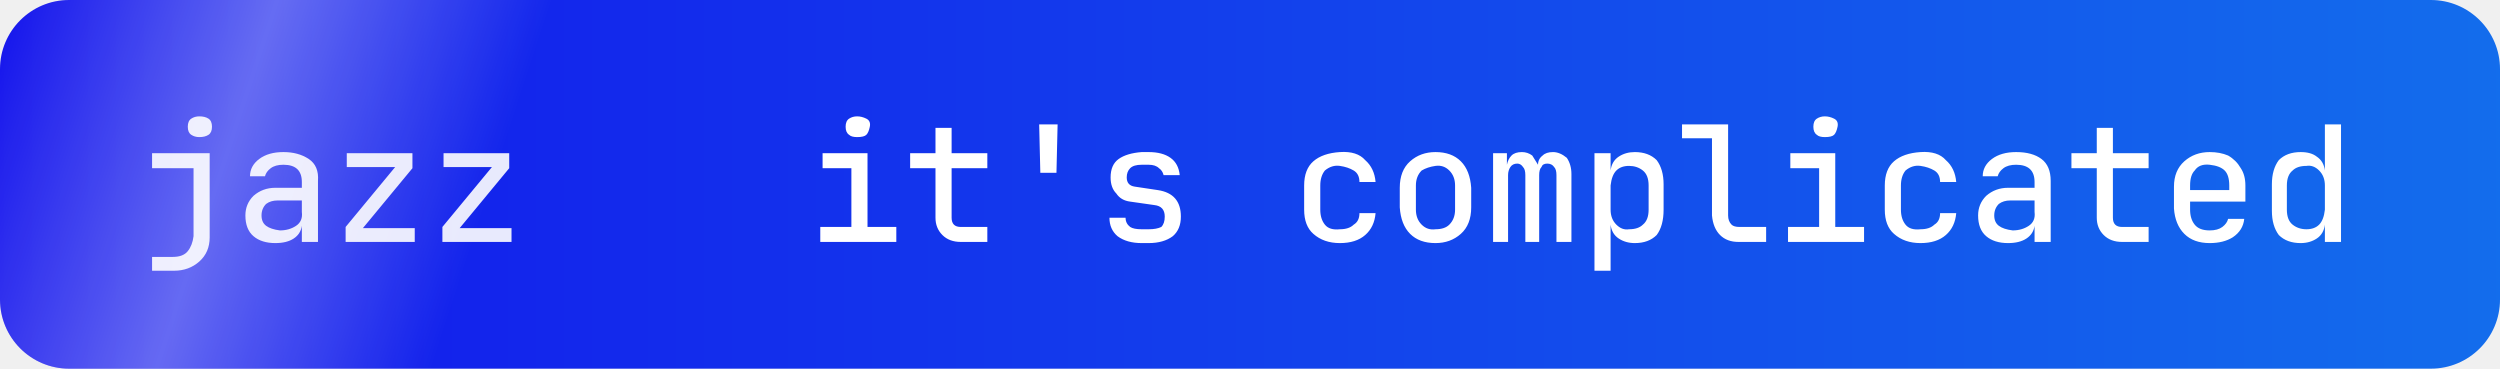
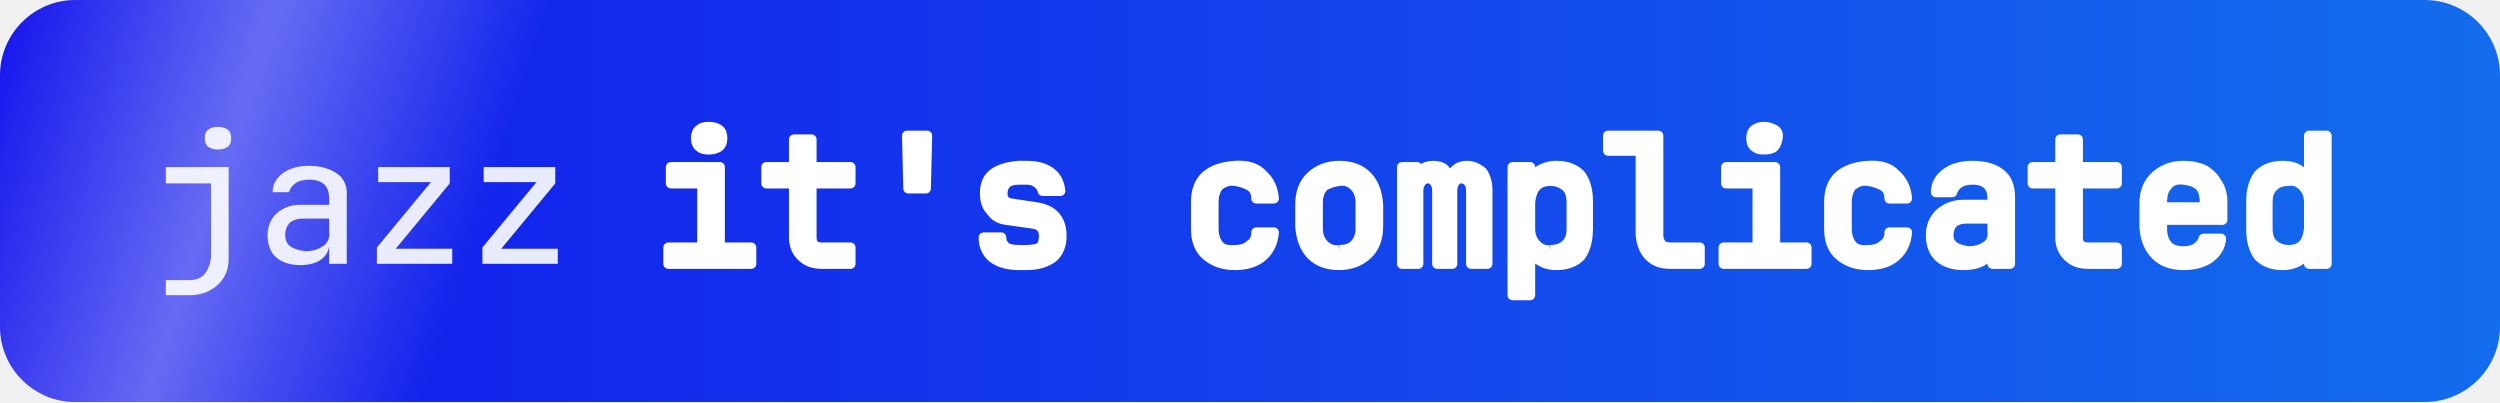
- <svg xmlns="http://www.w3.org/2000/svg" width="217" height="32" viewBox="0 0 217 32">
+ <svg xmlns="http://www.w3.org/2000/svg" width="199" height="32" viewBox="0 0 199 32">
  <style>@media (prefers-reduced-motion: no-preference) {
.scn-shimmer { animation: scn-shimmer 2.8s ease-in-out infinite; }
@keyframes scn-shimmer { 0% { transform:translateX(-120%); } 60%,100% { transform:translateX(220%); } }
}</style>
  <defs>
    <linearGradient id="scn-shimmer-grad" x1="0" y1="0" x2="1" y2="0">
      <stop offset="0" stop-color="#fff" stop-opacity="0" />
      <stop offset="0.5" stop-color="#fff" stop-opacity="0.35" />
      <stop offset="1" stop-color="#fff" stop-opacity="0" />
    </linearGradient>
    <clipPath id="scn-shimmer-clip">
-       <rect x="0" y="0" width="217" height="32" rx="6" />
+       <rect x="0" y="0" width="199" height="32" rx="6" />
    </clipPath>
  </defs>
  <defs>
    <pattern id="satori_pattern_id_0" width="1" height="1" x="0" y="0" patternUnits="objectBoundingBox">
      <linearGradient id="satori_biid_0" x1="0" x2="1" y1="0" y2="0" spreadMethod="pad">
        <stop offset="0%" stop-color="#1313ec" />
        <stop offset="100%" stop-color="#136dec" />
      </linearGradient>
-       <path fill="url(#satori_biid_0)" d="M0 0H217V32H0z" />
+       <path fill="url(#satori_biid_0)" d="M0 0H199V32H0z" />
    </pattern>
  </defs>
-   <clipPath id="satori_cp-id">
-     <path d="M6 0H211A6 6 0 0 1 217 6V26A6 6 0 0 1 211 32H6A6 6 0 0 1 0 26V6A6 6 0 0 1 6 0" />
-   </clipPath>
-   <mask id="satori_om-id">
-     <path fill="#fff" d="M0 0H217V32H0z" />
-   </mask>
-   <path fill="url(#satori_pattern_id_0)" d="M6 0H211A6 6 0 0 1 217 6V26A6 6 0 0 1 211 32H6A6 6 0 0 1 0 26V6A6 6 0 0 1 6 0" />
-   <g clip-path="url(#satori_cp-id)" mask="url(#satori_om-id)">
+   <path fill="url(#satori_pattern_id_0)" d="M6 0H193A6 6 0 0 1 199 6V26A6 6 0 0 1 193 32H6A6 6 0 0 1 0 26V6A6 6 0 0 1 6 0" />
+   <g>
    <path fill="#fff" fill-opacity=".9" d="M15.1 23.5H13.2V22.3H15Q15.9 22.3 16.3 21.8T16.8 20.5V14.6H13.2V13.3H18.2V20.6Q18.2 21.9 17.3 22.7T15.1 23.5M17.3 11.9Q16.9 11.9 16.6 11.7T16.3 11 16.6 10.3 17.3 10.1Q17.8 10.1 18.1 10.3T18.4 11 18.1 11.7 17.3 11.9M23.9 21.1Q22.7 21.1 22 20.5T21.3 18.7Q21.3 17.7 22 17 22.8 16.3 23.9 16.3H26.2V15.8Q26.2 14.3 24.6 14.3 23.9 14.3 23.5 14.6T23 15.3H21.7Q21.7 14.4 22.5 13.8T24.6 13.2 26.8 13.8 27.6 15.7V21H26.2V19.6Q26.1 20.3 25.5 20.7T23.9 21.1M24.3 20Q25.1 20 25.7 19.6T26.2 18.4V17.4H24.1Q23.5 17.4 23.1 17.7 22.7 18.1 22.7 18.7T23.1 19.6 24.3 20M36 21H30V19.7L34.3 14.5H30.1V13.3H35.8V14.6L31.5 19.8H36zM44.4 21H38.4V19.7L42.7 14.5H38.5V13.3H44.2V14.6L39.9 19.8H44.4z" />
  </g>
-   <g clip-path="url(#satori_cp-id)" mask="url(#satori_om-id)">
-     <path fill="#fff" d="M77.8 21H71.2V19.7H73.9V14.6H71.4V13.3H75.3V19.7H77.8zM74.4 11.9Q73.9 11.9 73.7 11.7 73.4 11.5 73.4 11T73.7 10.3 74.4 10.1 75.2 10.3 75.5 11 75.2 11.7 74.4 11.9M85.7 21H83.4Q82.4 21 81.8 20.4T81.2 18.9V14.6H79V13.3H81.2V11.1H82.6V13.3H85.7V14.6H82.6V18.9Q82.6 19.3 82.8 19.5T83.4 19.7H85.7zM91.7 15H90.3L90.2 10.8H91.8zM99.7 21.1H99.1Q97.8 21.1 97 20.5 96.3 19.9 96.3 18.9H97.7Q97.7 19.4 98.1 19.7 98.4 19.9 99.1 19.9H99.7Q100.4 19.9 100.8 19.7 101.1 19.4 101.1 18.8 101.1 17.9 100.2 17.8L98.1 17.5Q97.3 17.4 96.9 16.8 96.4 16.3 96.4 15.4 96.4 14.3 97.1 13.8T99.1 13.2H99.7Q100.9 13.2 101.6 13.7T102.4 15.2H101Q100.9 14.8 100.6 14.6 100.3 14.3 99.7 14.3H99.1Q98.4 14.3 98.1 14.6T97.8 15.4Q97.8 16.1 98.5 16.2L100.5 16.5Q102.5 16.8 102.5 18.8 102.5 19.9 101.8 20.5 101 21.1 99.7 21.1M116.3 21.1Q114.9 21.1 114 20.3 113.2 19.6 113.2 18.2V16.1Q113.2 14.7 114 14T116.3 13.2 118.5 13.9Q119.3 14.6 119.4 15.8H118Q118 15.1 117.5 14.8T116.3 14.4 115 14.8Q114.6 15.3 114.6 16.1V18.2Q114.6 19 115 19.5T116.3 19.9Q117.1 19.9 117.5 19.5 118 19.2 118 18.5H119.4Q119.3 19.7 118.5 20.4T116.3 21.1M124.6 21.1Q123.2 21.1 122.4 20.3T121.5 18V16.3Q121.5 14.8 122.4 14T124.6 13.2Q126 13.2 126.8 14T127.7 16.3V18Q127.7 19.5 126.8 20.3T124.6 21.1M124.6 19.9Q125.4 19.9 125.8 19.5 126.3 19 126.3 18.2V16.1Q126.3 15.3 125.8 14.8T124.6 14.4 123.4 14.8Q122.9 15.3 122.9 16.1V18.2Q122.9 19 123.4 19.5T124.6 19.9M130.9 21H129.6V13.3H130.8V14.3Q130.9 13.8 131.2 13.5T132.1 13.2Q132.6 13.2 133 13.5L133.5 14.3Q133.5 13.8 133.9 13.5 134.2 13.2 134.8 13.2T136 13.7Q136.4 14.3 136.4 15.1V21H135.1V15.2Q135.1 14.7 134.9 14.5 134.7 14.2 134.3 14.2T133.8 14.5Q133.6 14.7 133.6 15.2V21H132.4V15.2Q132.4 14.7 132.2 14.5 132 14.2 131.7 14.2 131.3 14.2 131.1 14.5T130.9 15.2zM139.8 23.5H138.4V13.3H139.8V14.8Q139.9 14 140.5 13.6T141.9 13.2Q143.1 13.2 143.8 13.9 144.4 14.7 144.4 16V18.2Q144.4 19.6 143.8 20.4 143.1 21.1 141.9 21.1 141.1 21.1 140.5 20.7T139.8 19.5zM141.4 19.9Q142.2 19.9 142.6 19.5 143.1 19.1 143.1 18.2V16.1Q143.1 15.2 142.6 14.8T141.4 14.4 140.3 14.8 139.8 16.1V18.2Q139.8 19 140.3 19.5T141.4 19.9M153.3 21H150.9Q149.9 21 149.3 20.4T148.6 18.7V12H146V10.8H150V18.7Q150 19.2 150.3 19.5 150.5 19.7 151 19.7H153.3zM161.8 21H155.2V19.7H157.9V14.6H155.4V13.3H159.3V19.7H161.8zM158.4 11.9Q157.9 11.9 157.7 11.7 157.4 11.5 157.4 11T157.7 10.3 158.4 10.1 159.2 10.3 159.5 11 159.2 11.7 158.4 11.9M166.7 21.1Q165.3 21.1 164.4 20.3 163.6 19.6 163.6 18.2V16.1Q163.6 14.7 164.4 14T166.7 13.2 168.9 13.9Q169.7 14.6 169.8 15.8H168.4Q168.4 15.1 167.9 14.8T166.7 14.4 165.4 14.8Q165 15.3 165 16.1V18.2Q165 19 165.4 19.5T166.7 19.9Q167.5 19.9 167.9 19.5 168.4 19.2 168.4 18.5H169.8Q169.7 19.7 168.9 20.4T166.7 21.1M174.3 21.1Q173.1 21.1 172.4 20.5T171.7 18.7Q171.7 17.7 172.4 17 173.2 16.3 174.3 16.3H176.6V15.8Q176.6 14.3 175 14.3 174.3 14.3 173.9 14.6T173.4 15.3H172.1Q172.1 14.4 172.9 13.8T175 13.2Q176.4 13.2 177.2 13.8T178 15.7V21H176.6V19.6Q176.5 20.3 175.9 20.7T174.3 21.1M174.7 20Q175.5 20 176.1 19.6T176.6 18.4V17.4H174.5Q173.9 17.4 173.5 17.7 173.1 18.1 173.1 18.7T173.5 19.6 174.7 20M186.5 21H184.2Q183.2 21 182.6 20.4T182 18.9V14.6H179.8V13.3H182V11.1H183.4V13.3H186.5V14.6H183.4V18.9Q183.4 19.3 183.6 19.5T184.2 19.7H186.5zM191.8 21.1Q190.4 21.1 189.6 20.3T188.7 18.1V16.2Q188.7 14.8 189.6 14T191.8 13.2Q192.7 13.2 193.4 13.5 194.1 13.9 194.5 14.6 194.9 15.2 194.9 16.1V17.5H190.1V18.2Q190.1 19 190.5 19.5T191.8 20Q192.5 20 192.9 19.7T193.4 19H194.8Q194.7 20 193.8 20.6 193 21.1 191.8 21.1M190.1 16.1V16.5H193.5V16.1Q193.5 15.2 193.1 14.8T191.8 14.3 190.5 14.8Q190.1 15.2 190.1 16.1M199.7 21.1Q198.5 21.1 197.8 20.4 197.2 19.6 197.2 18.3V16Q197.2 14.7 197.8 13.9 198.5 13.2 199.7 13.2 200.6 13.2 201.1 13.6 201.7 14 201.8 14.8V10.8H203.2V21H201.8V19.5Q201.7 20.3 201.1 20.7T199.7 21.1M200.2 19.9Q200.9 19.9 201.3 19.5T201.8 18.2V16.1Q201.8 15.3 201.3 14.8T200.2 14.4Q199.4 14.4 199 14.8 198.5 15.2 198.5 16.1V18.2Q198.5 19.1 199 19.5T200.2 19.9" />
+   <g>
+     <path fill="#fff" stroke="#fff" stroke-width="0.8" stroke-linejoin="round" d="M59.8 21H53.2V19.7H55.9V14.6H53.4V13.3H57.3V19.7H59.8zM56.4 11.9Q55.9 11.9 55.7 11.7 55.4 11.5 55.4 11T55.7 10.3Q55.9 10.1 56.4 10.1T57.2 10.3 57.5 11 57.2 11.7 56.4 11.9M67.7 21H65.4Q64.4 21 63.8 20.4T63.2 18.9V14.6H61V13.3H63.2V11.1H64.6V13.3H67.7V14.6H64.6V18.9Q64.6 19.3 64.8 19.5T65.4 19.7H67.7zM73.7 15H72.3L72.2 10.8H73.8zM81.7 21.1H81.1Q79.8 21.1 79 20.5 78.3 19.9 78.3 18.9H79.7Q79.7 19.4 80.1 19.7 80.4 19.9 81.1 19.9H81.7Q82.4 19.9 82.8 19.7 83.1 19.4 83.1 18.8 83.1 17.9 82.2 17.8L80.1 17.5Q79.3 17.4 78.9 16.8 78.4 16.3 78.4 15.4 78.4 14.3 79.1 13.8T81.1 13.2H81.7Q82.9 13.2 83.6 13.7T84.4 15.2H83Q82.9 14.8 82.6 14.6 82.3 14.3 81.7 14.3H81.1Q80.4 14.3 80.1 14.6T79.8 15.4Q79.8 16.1 80.5 16.2L82.5 16.5Q84.5 16.8 84.5 18.8 84.5 19.9 83.8 20.5 83 21.1 81.7 21.1M98.3 21.1Q96.9 21.1 96 20.3 95.2 19.6 95.2 18.2V16.1Q95.2 14.7 96 14T98.3 13.2 100.5 13.9Q101.3 14.6 101.4 15.8H100Q100 15.1 99.5 14.8T98.3 14.4 97 14.8Q96.6 15.3 96.6 16.1V18.2Q96.6 19 97 19.5T98.3 19.9Q99.1 19.9 99.5 19.5 100 19.2 100 18.5H101.4Q101.3 19.7 100.5 20.4T98.3 21.1M106.6 21.1Q105.2 21.1 104.4 20.3T103.5 18V16.3Q103.5 14.8 104.4 14T106.6 13.2Q108 13.2 108.8 14T109.7 16.3V18Q109.7 19.5 108.8 20.3T106.6 21.1M106.6 19.9Q107.4 19.9 107.8 19.5 108.3 19 108.3 18.2V16.1Q108.3 15.3 107.8 14.8T106.6 14.4 105.4 14.8Q104.9 15.3 104.9 16.1V18.2Q104.9 19 105.4 19.5T106.6 19.9M112.9 21H111.6V13.3H112.8V14.3Q112.9 13.8 113.2 13.5T114.1 13.2 115 13.5L115.5 14.3Q115.5 13.8 115.9 13.5 116.2 13.2 116.8 13.2T118 13.7Q118.4 14.3 118.4 15.1V21H117.1V15.2Q117.1 14.7 116.9 14.5 116.7 14.2 116.3 14.2T115.8 14.5Q115.6 14.7 115.6 15.2V21H114.4V15.2Q114.4 14.7 114.2 14.5 114 14.2 113.7 14.2 113.3 14.2 113.1 14.5T112.9 15.2zM121.8 23.5H120.4V13.3H121.8V14.8Q121.9 14 122.5 13.6T123.9 13.2Q125.1 13.2 125.8 13.9 126.4 14.7 126.4 16V18.2Q126.4 19.6 125.8 20.4 125.1 21.1 123.9 21.1 123.1 21.1 122.5 20.7T121.8 19.5zM123.4 19.9Q124.2 19.9 124.6 19.5 125.1 19.1 125.1 18.2V16.1Q125.1 15.2 124.6 14.8T123.4 14.4 122.3 14.8 121.8 16.1V18.2Q121.8 19 122.3 19.5T123.4 19.9M135.3 21H132.9Q131.9 21 131.3 20.4T130.6 18.7V12H128V10.8H132V18.7Q132 19.2 132.3 19.5 132.5 19.7 133 19.7H135.3zM143.8 21H137.2V19.7H139.9V14.6H137.4V13.3H141.3V19.7H143.8zM140.4 11.9Q139.9 11.9 139.7 11.7 139.4 11.5 139.4 11T139.7 10.3 140.4 10.1 141.2 10.3 141.5 11 141.2 11.7 140.4 11.9M148.7 21.1Q147.3 21.1 146.4 20.3 145.6 19.6 145.6 18.2V16.1Q145.6 14.7 146.4 14T148.7 13.2 150.9 13.9Q151.7 14.6 151.8 15.8H150.4Q150.4 15.1 149.9 14.8T148.7 14.4 147.4 14.8Q147 15.3 147 16.1V18.2Q147 19 147.4 19.5T148.7 19.9Q149.5 19.9 149.9 19.5 150.4 19.2 150.4 18.5H151.8Q151.7 19.7 150.9 20.4T148.7 21.1M156.3 21.1Q155.1 21.1 154.4 20.5T153.7 18.7Q153.7 17.7 154.4 17 155.2 16.3 156.3 16.3H158.6V15.8Q158.6 14.3 157 14.3 156.3 14.3 155.9 14.6T155.4 15.3H154.1Q154.1 14.4 154.9 13.8T157 13.2Q158.4 13.2 159.2 13.8T160 15.7V21H158.6V19.6Q158.5 20.3 157.9 20.7T156.3 21.1M156.7 20Q157.5 20 158.1 19.6T158.6 18.4V17.4H156.5Q155.9 17.4 155.5 17.7 155.1 18.1 155.1 18.7T155.5 19.6 156.7 20M168.5 21H166.2Q165.2 21 164.6 20.4T164 18.9V14.6H161.8V13.3H164V11.1H165.4V13.3H168.5V14.6H165.4V18.9Q165.4 19.3 165.6 19.5T166.2 19.7H168.5zM173.8 21.1Q172.4 21.1 171.6 20.3T170.7 18.1V16.2Q170.7 14.8 171.6 14T173.8 13.2Q174.7 13.2 175.4 13.5 176.1 13.9 176.5 14.6 176.9 15.2 176.9 16.1V17.5H172.1V18.2Q172.1 19 172.5 19.5T173.8 20Q174.5 20 174.9 19.7T175.4 19H176.8Q176.7 20 175.8 20.6 175 21.1 173.8 21.1M172.1 16.1V16.5H175.5V16.1Q175.5 15.2 175.1 14.8T173.8 14.3 172.5 14.8Q172.1 15.2 172.1 16.1M181.7 21.1Q180.5 21.1 179.8 20.4 179.2 19.6 179.2 18.3V16Q179.2 14.7 179.8 13.9 180.5 13.2 181.7 13.2 182.6 13.2 183.1 13.6 183.7 14 183.8 14.8V10.8H185.2V21H183.8V19.5Q183.7 20.3 183.1 20.7T181.7 21.1M182.2 19.9Q182.9 19.9 183.3 19.5T183.8 18.2V16.1Q183.8 15.3 183.3 14.8T182.2 14.4Q181.4 14.4 181 14.8 180.5 15.2 180.5 16.1V18.2Q180.5 19.1 181 19.5T182.2 19.9" />
  </g>
  <g clip-path="url(#scn-shimmer-clip)">
-     <rect class="scn-shimmer" x="0" y="0" width="48" height="32" fill="url(#scn-shimmer-grad)" transform="skewX(-18)" />
+     <rect class="scn-shimmer" x="0" y="0" width="44" height="32" fill="url(#scn-shimmer-grad)" transform="skewX(-18)" />
  </g>
</svg>
